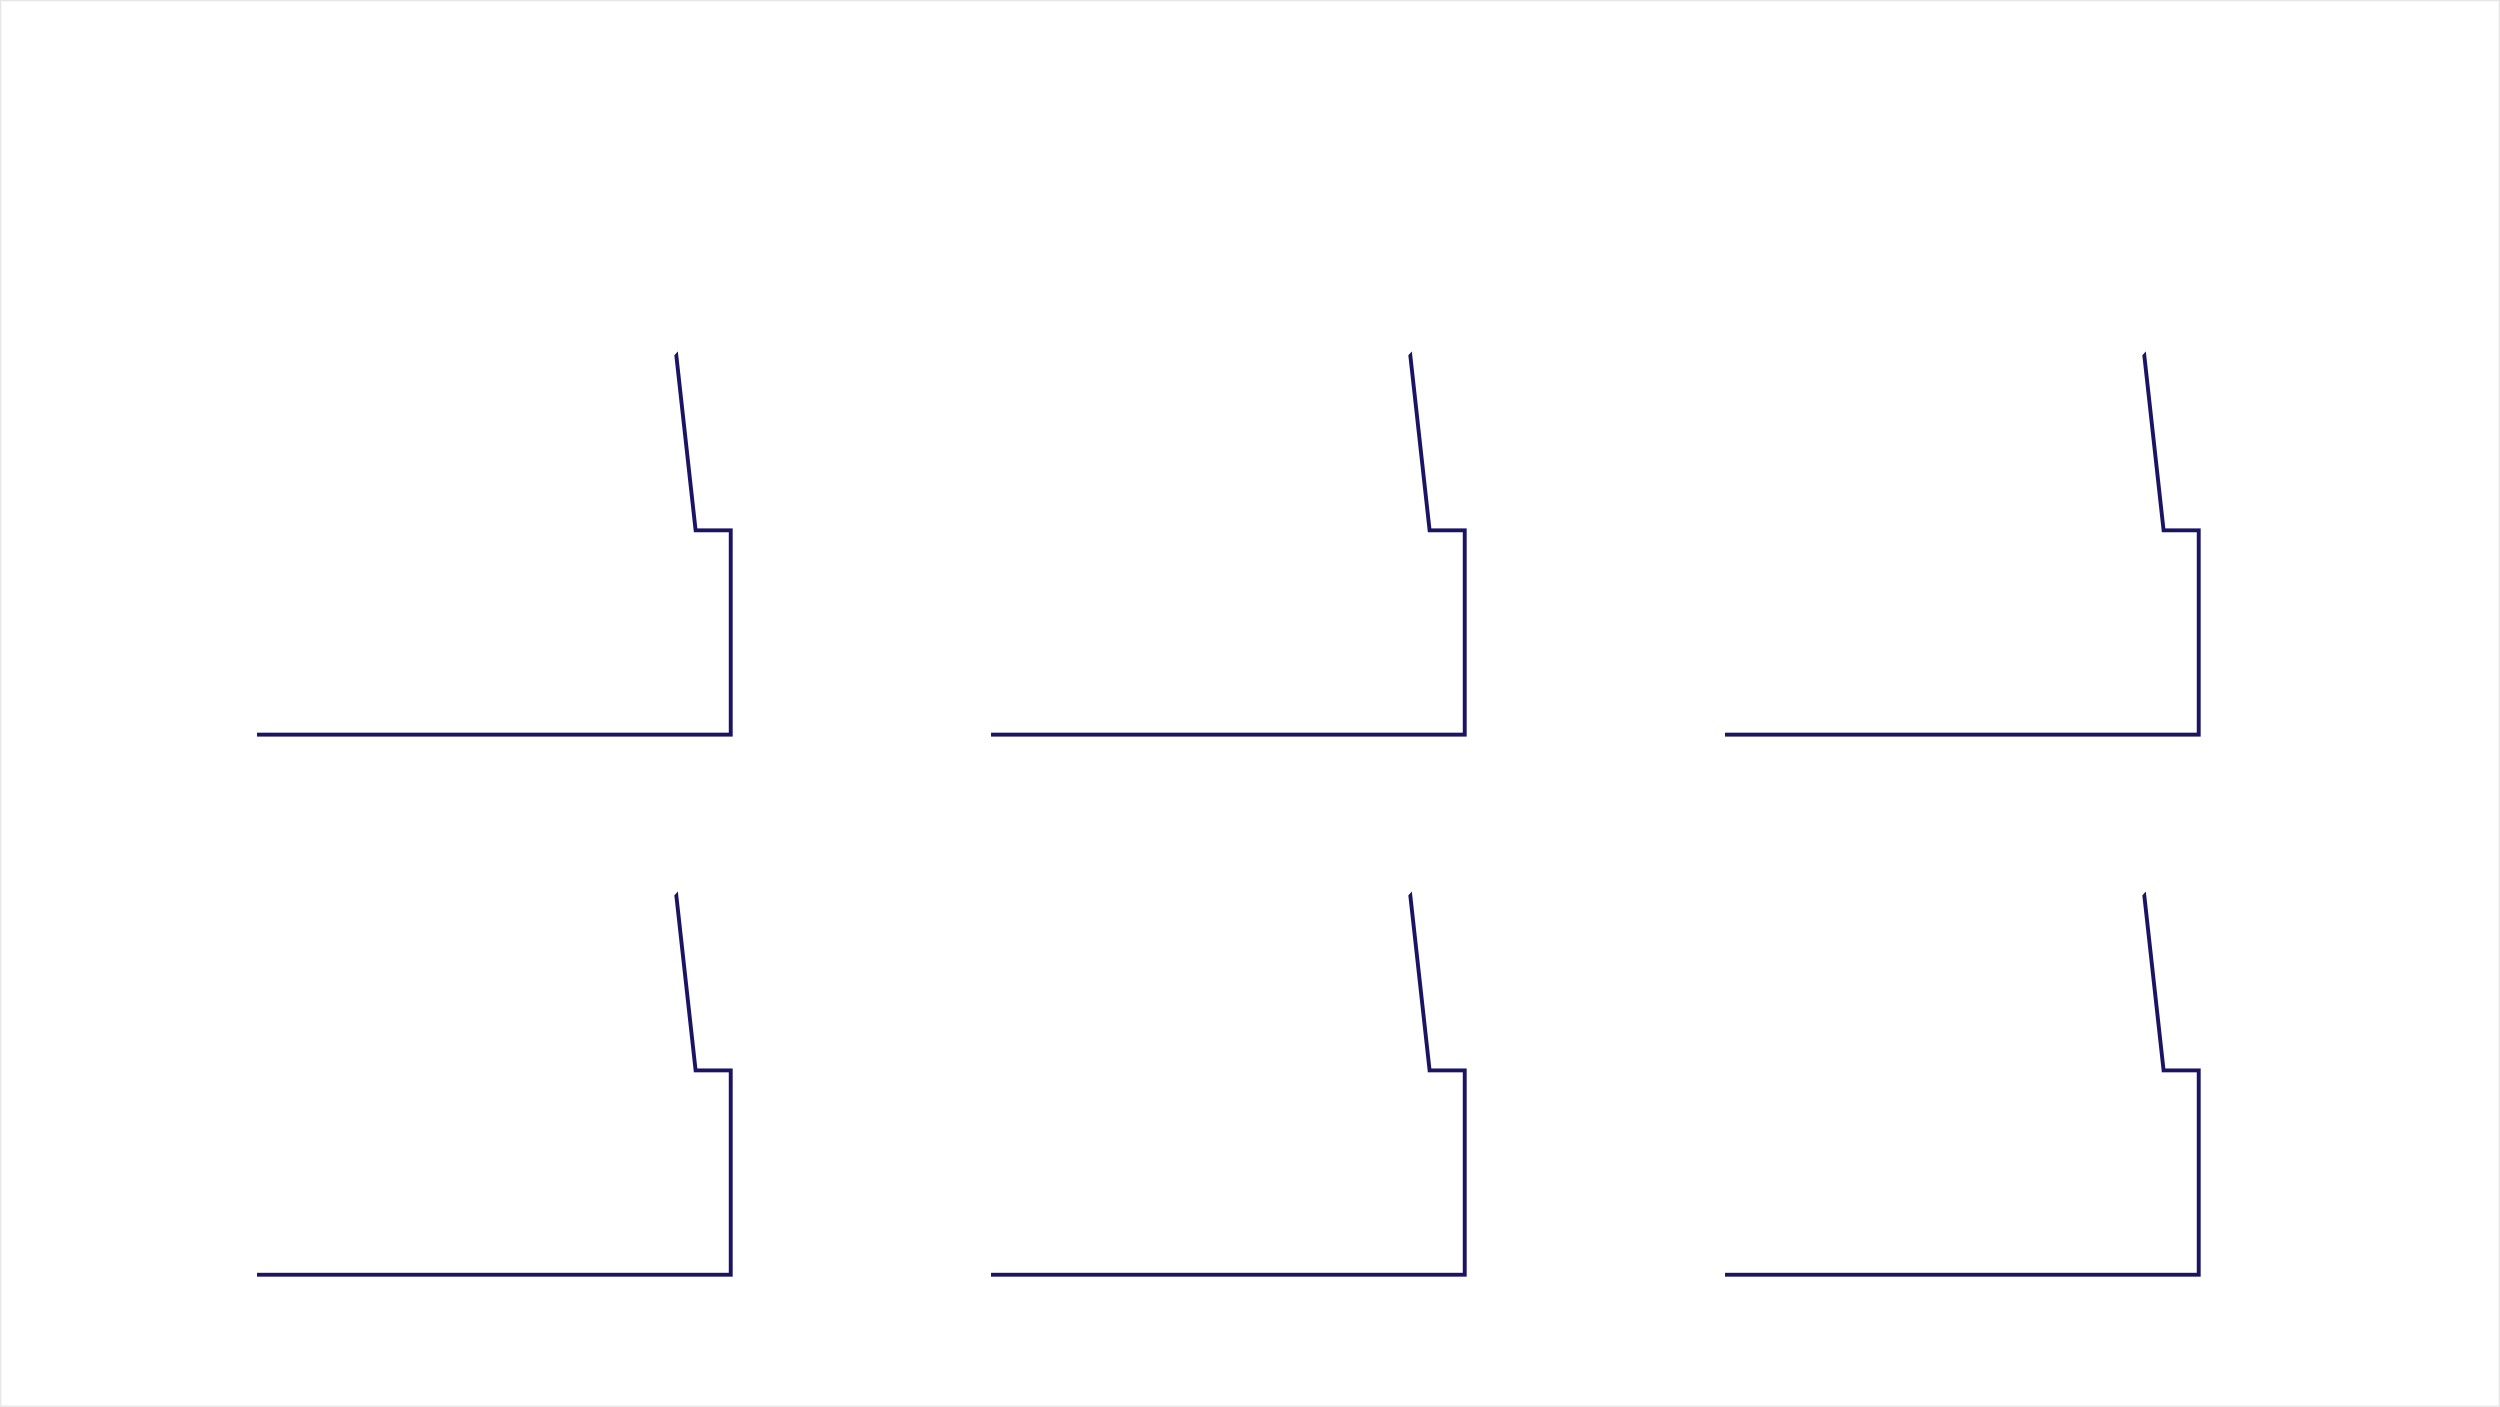
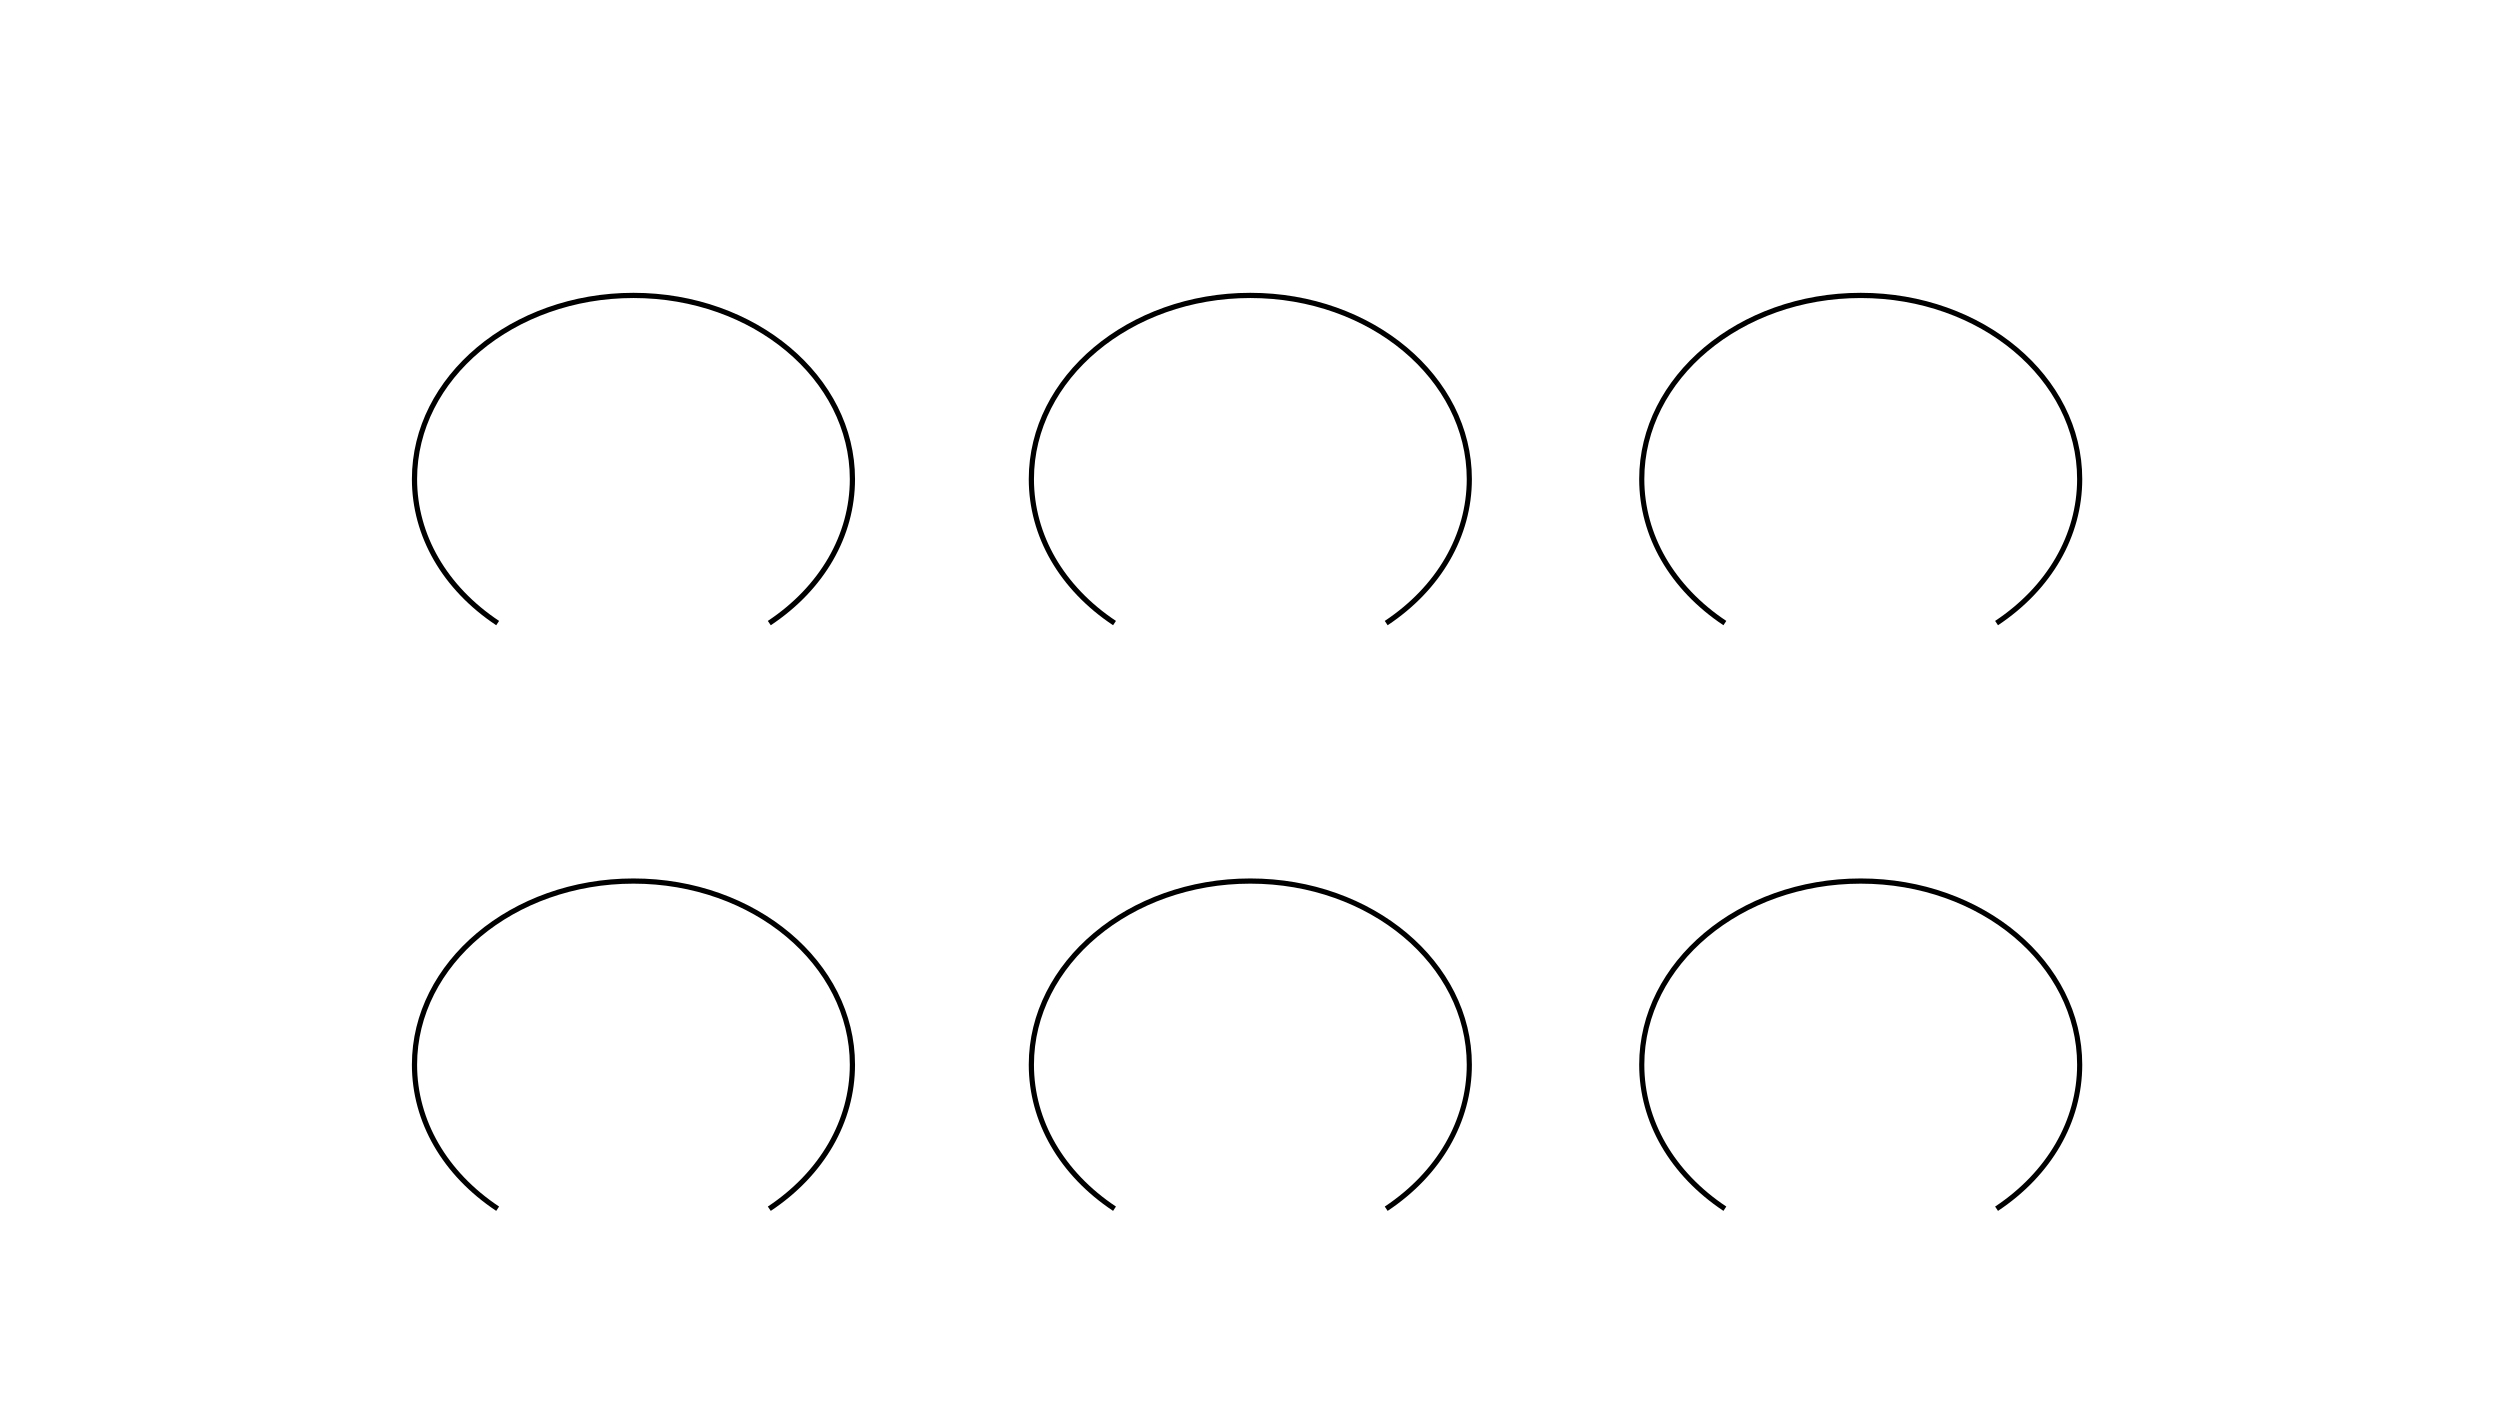
- <svg xmlns="http://www.w3.org/2000/svg" width="1921" height="1081" viewBox="0 0 1921 1081">
-   <rect x="0.5" y="0.5" width="1920" height="1080" style="fill:none;stroke:#e6e6e6;stroke-miterlimit:10" />
-   <polyline points="520.84 270 535.84 406 563 406 563 566 197.5 566 197.5 563 560 563 560 409 533.16 409 518.16 273" style="fill:#1b1464" />
-   <polyline points="1084.84 270 1099.84 406 1127 406 1127 566 761.5 566 761.5 563 1124 563 1124 409 1097.16 409 1082.16 273" style="fill:#1b1464" />
-   <polyline points="1648.84 270 1663.84 406 1691 406 1691 566 1325.5 566 1325.5 563 1688 563 1688 409 1661.16 409 1646.16 273" style="fill:#1b1464" />
-   <polyline points="520.84 685 535.84 821 563 821 563 981 197.5 981 197.5 978 560 978 560 824 533.16 824 518.16 688" style="fill:#1b1464" />
-   <polyline points="1084.84 685 1099.84 821 1127 821 1127 981 761.5 981 761.5 978 1124 978 1124 824 1097.16 824 1082.16 688" style="fill:#1b1464" />
-   <polyline points="1648.84 685 1663.84 821 1691 821 1691 981 1325.5 981 1325.5 978 1688 978 1688 824 1661.16 824 1646.16 688" style="fill:#1b1464" />
+ <svg xmlns="http://www.w3.org/2000/svg" width="1921" height="1080" viewBox="0 0 1921 1080">
+   <path d="M592.26,480.45,590,477.12c40-26.59,63-66.32,63-109C653,291.41,578.42,229,486.75,229S320.5,291.41,320.5,368.11c0,42.68,22.95,82.41,63,109l-2.21,3.33C340.1,453.1,316.5,412.16,316.5,368.11,316.5,289.2,392.87,225,486.75,225S657,289.2,657,368.11C657,412.16,633.4,453.11,592.26,480.45Z" />
+   <path d="M1066.26,480.45l-2.21-3.33c40-26.59,63-66.32,63-109C1127,291.41,1052.42,229,960.75,229S794.5,291.41,794.5,368.11c0,42.68,22.95,82.41,63,109l-2.21,3.33C814.1,453.1,790.5,412.16,790.5,368.11,790.5,289.2,866.87,225,960.75,225S1131,289.2,1131,368.11C1131,412.16,1107.4,453.11,1066.26,480.45Z" />
+   <path d="M1535.26,480.45l-2.21-3.33c40-26.59,63-66.32,63-109,0-76.71-74.58-139.11-166.25-139.11S1263.5,291.41,1263.5,368.11c0,42.68,22.95,82.41,63,109l-2.21,3.33c-41.14-27.34-64.74-68.29-64.74-112.33,0-78.91,76.37-143.11,170.25-143.11S1600,289.2,1600,368.11C1600,412.16,1576.4,453.11,1535.26,480.45Z" />
+   <path d="M592.26,930.45,590,927.12c40-26.59,63-66.32,63-109C653,741.41,578.42,679,486.75,679S320.5,741.41,320.5,818.11c0,42.68,22.95,82.41,63,109l-2.21,3.33C340.1,903.1,316.5,862.16,316.5,818.11,316.5,739.2,392.87,675,486.75,675S657,739.2,657,818.11C657,862.16,633.4,903.11,592.26,930.45Z" />
+   <path d="M1066.26,930.45l-2.21-3.33c40-26.59,63-66.32,63-109C1127,741.41,1052.42,679,960.75,679S794.5,741.41,794.5,818.11c0,42.68,22.95,82.41,63,109l-2.21,3.33C814.1,903.1,790.5,862.16,790.5,818.11,790.5,739.2,866.87,675,960.75,675S1131,739.2,1131,818.11C1131,862.16,1107.4,903.11,1066.26,930.45Z" />
+   <path d="M1535.26,930.45l-2.21-3.33c40-26.59,63-66.32,63-109,0-76.71-74.58-139.11-166.25-139.11S1263.5,741.41,1263.5,818.11c0,42.68,22.95,82.41,63,109l-2.21,3.33c-41.14-27.34-64.74-68.29-64.74-112.33,0-78.91,76.37-143.11,170.25-143.11S1600,739.2,1600,818.11C1600,862.16,1576.4,903.11,1535.26,930.45Z" />
</svg>
